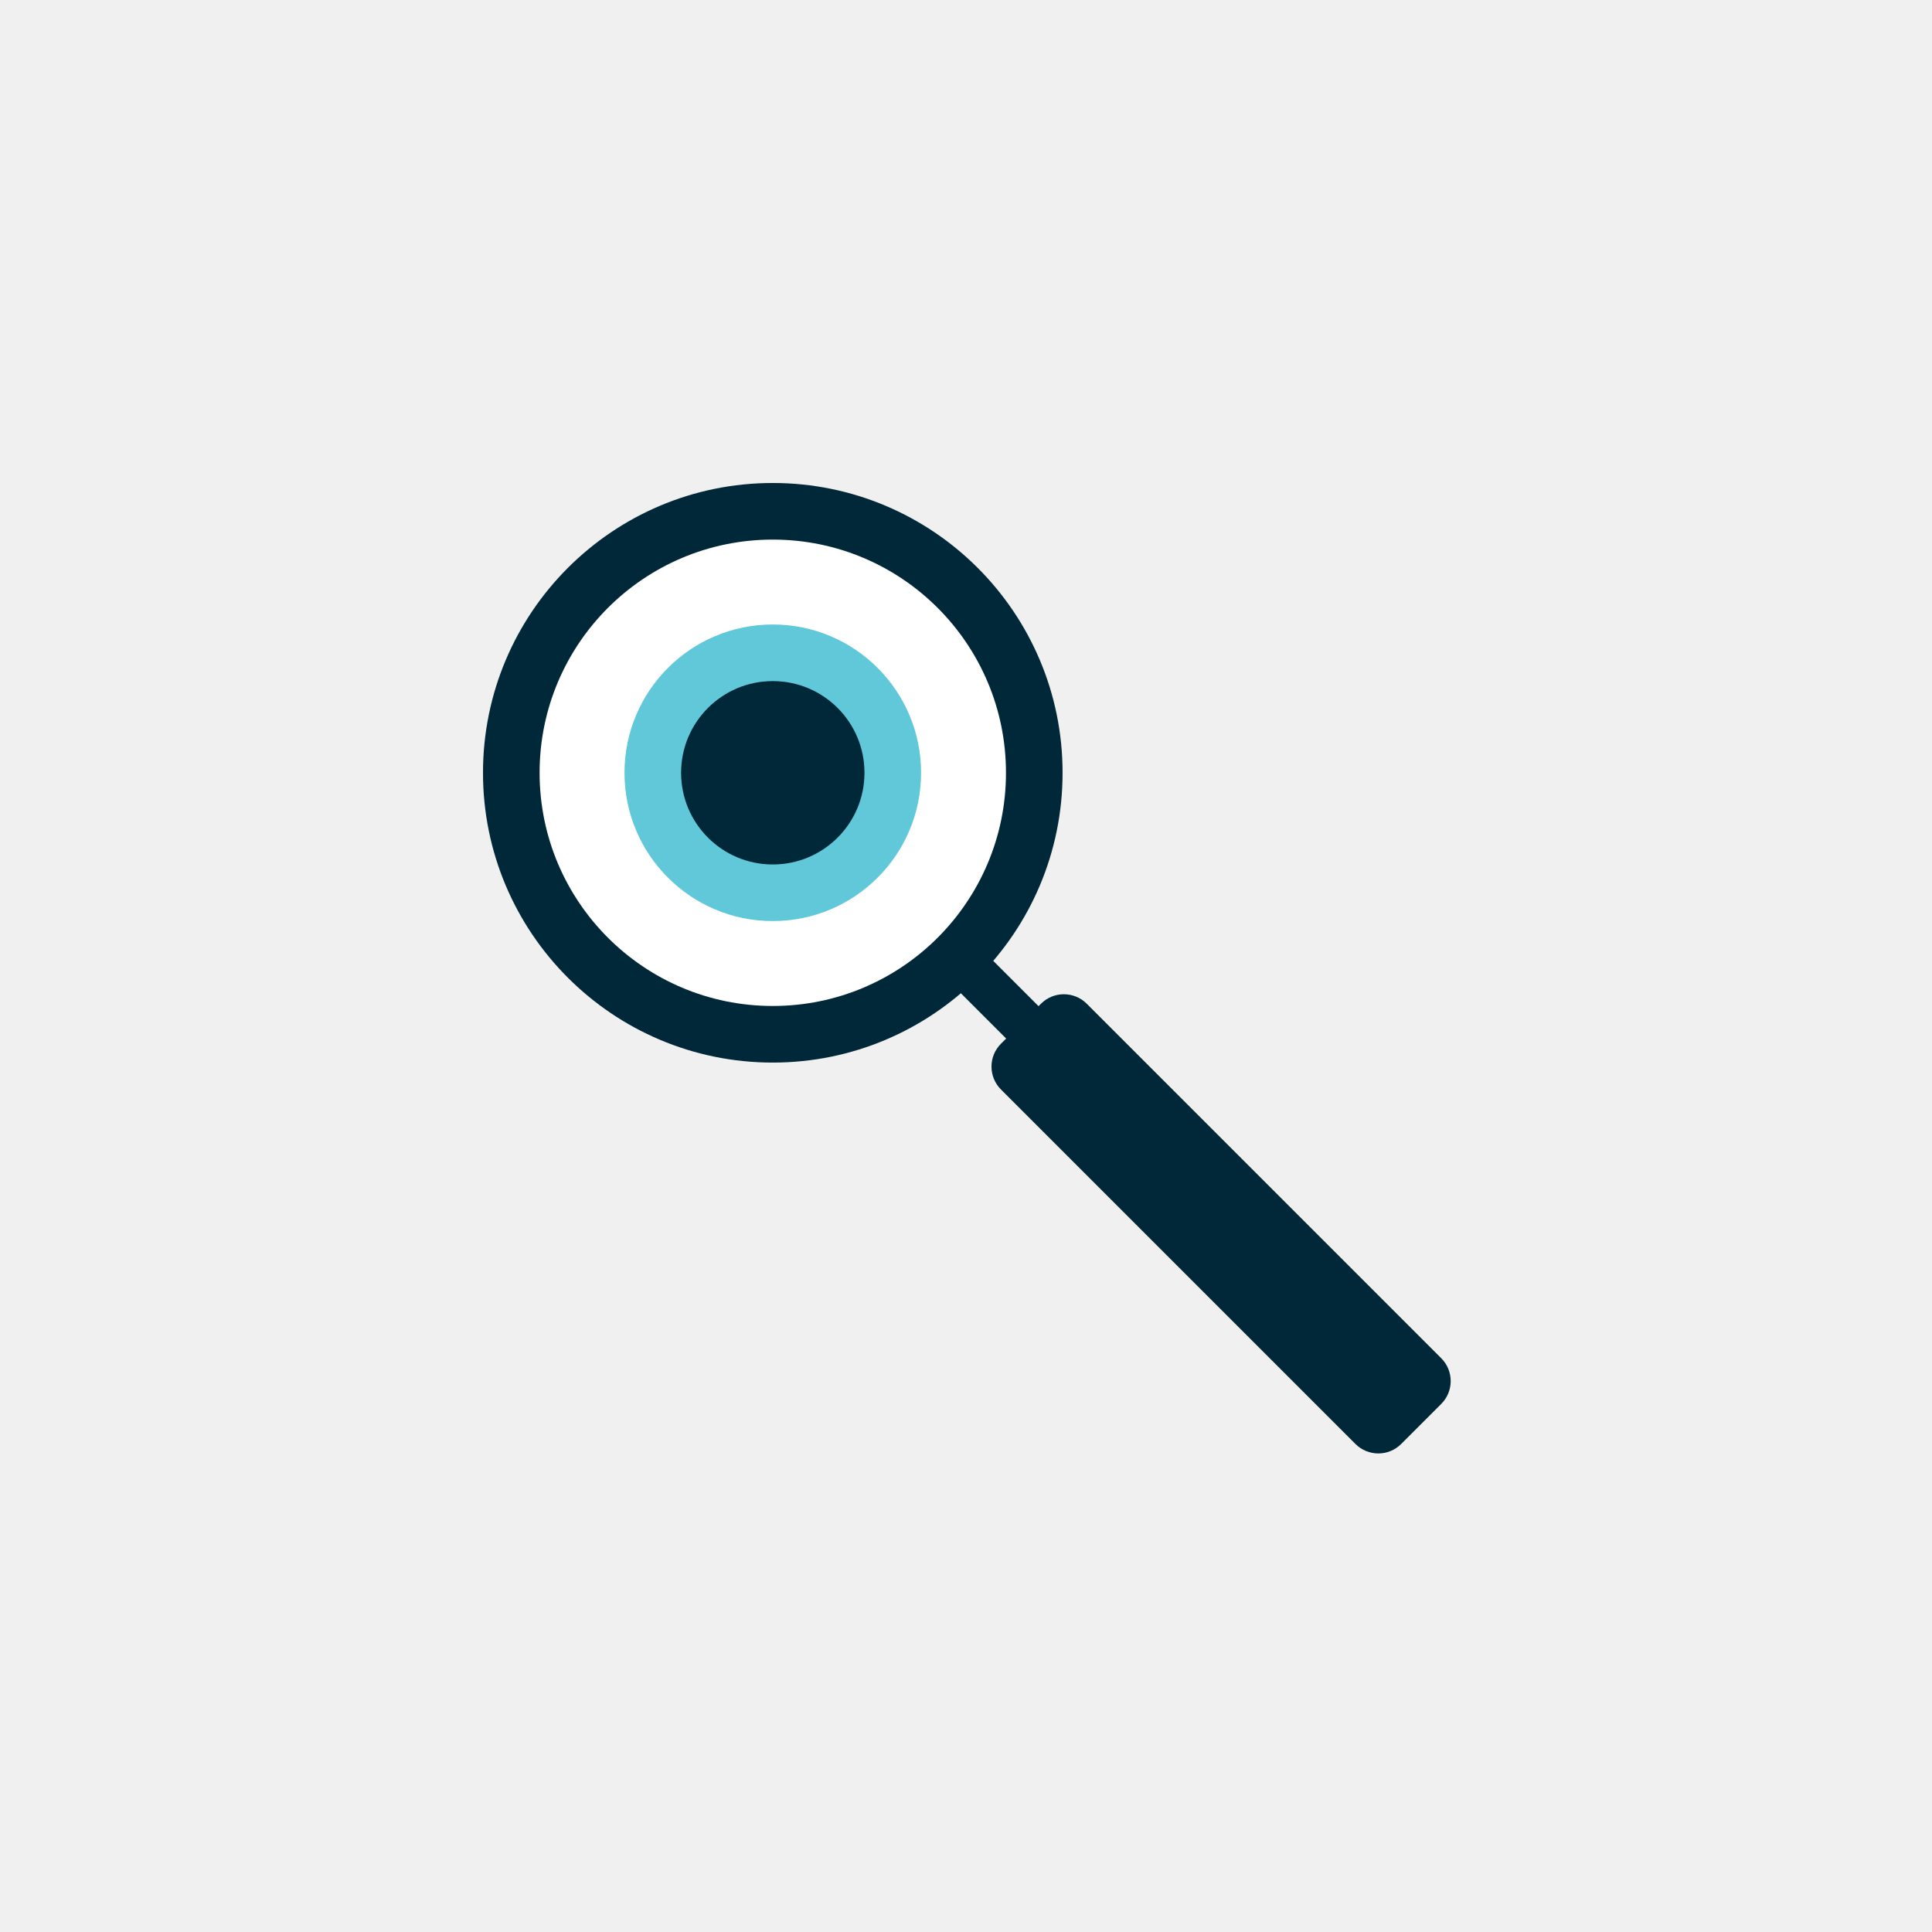
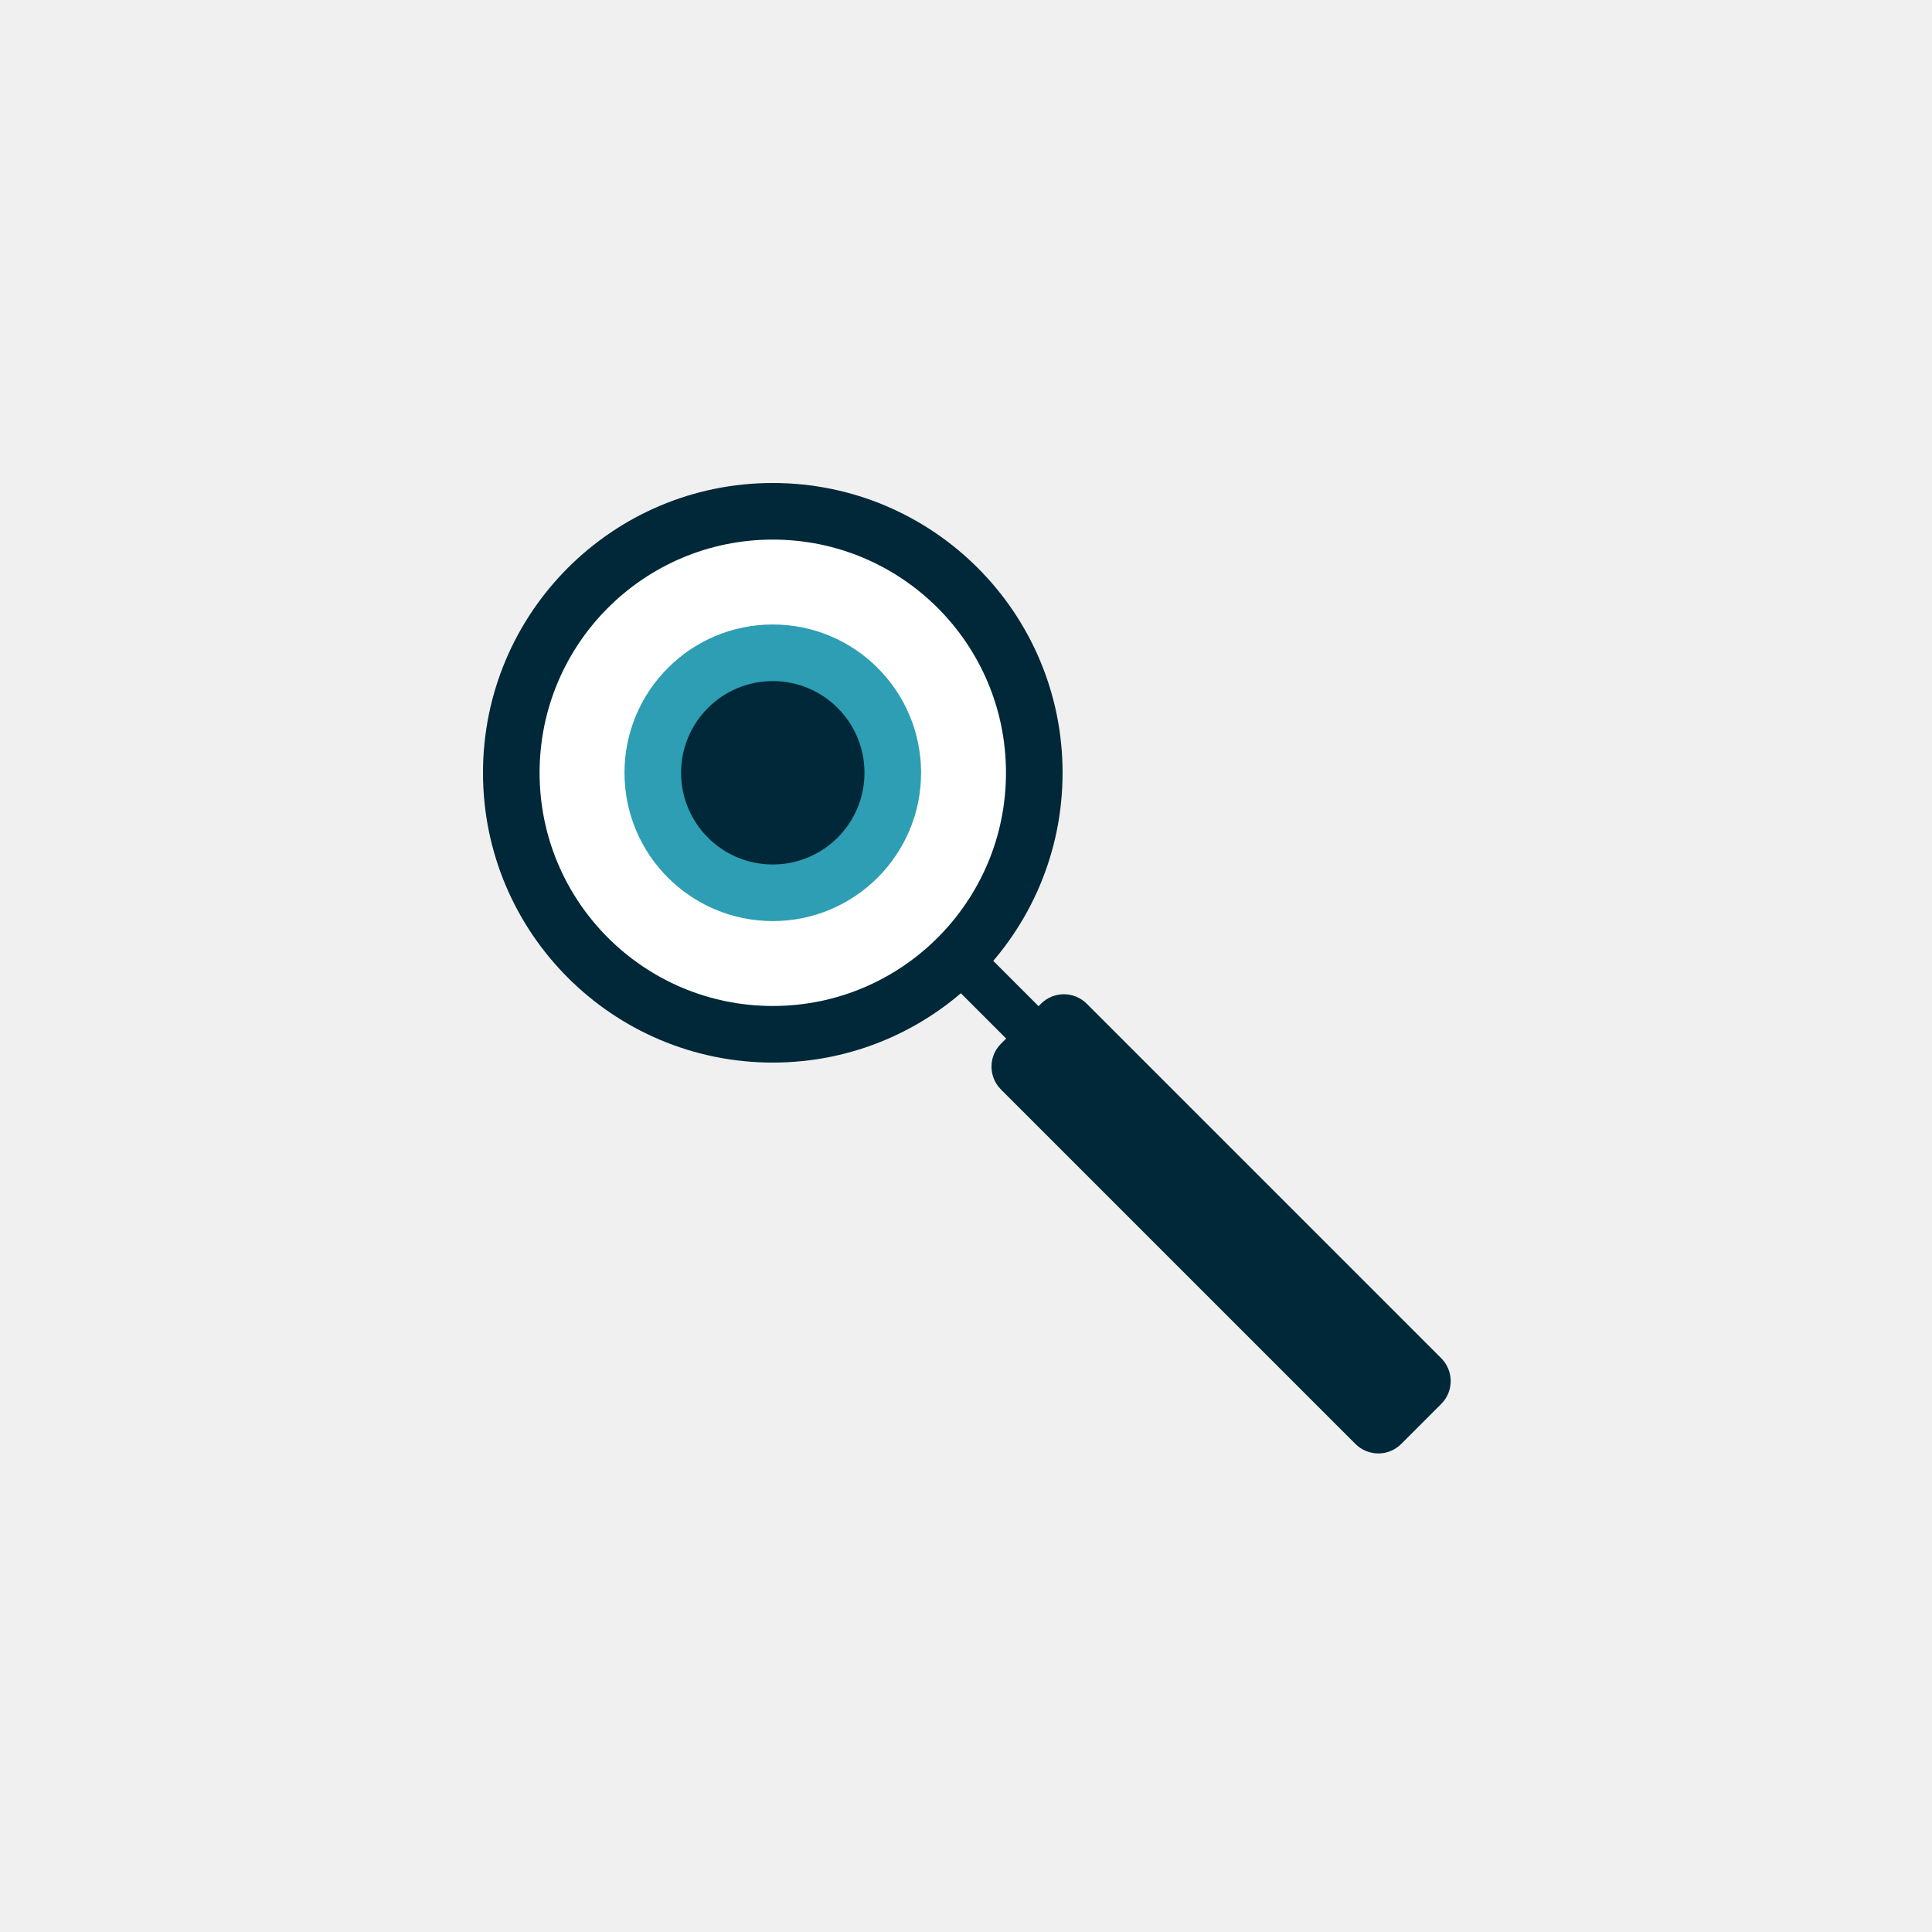
<svg xmlns="http://www.w3.org/2000/svg" width="512" height="512" version="1.1" viewBox="0 0 135.47 135.47">
  <g stroke-linecap="round">
    <rect transform="rotate(45)" x="75.836" y="-1.605" width="64.215" height="3.211" fill="#002838" opacity=".999" stroke-width=".724" style="paint-order:stroke fill markers" />
    <rect transform="rotate(45)" x="101.38" y="-4.116" width="39.688" height="8.505" rx="2.268" fill="#002838" opacity=".999" stroke-width=".654" style="paint-order:stroke fill markers" />
    <g transform="matrix(.3 0 0 .3 33.867 33.867)">
      <circle cx="67.733" cy="67.733" r="67.733" fill="#002838" opacity=".999" stroke-width="4.405" style="paint-order:stroke fill markers" />
      <circle cx="67.733" cy="67.733" r="54.504" fill="#fff" opacity=".999" stroke-width="2.189" style="paint-order:stroke fill markers" />
-       <circle cx="67.733" cy="67.733" r="34.66" fill="#61c8d9" opacity=".999" stroke-width="2.198" style="paint-order:stroke fill markers" />
+       <circle cx="67.733" cy="67.733" r="34.66" fill="#2d9eb3" opacity=".999" stroke-width="2.198" style="paint-order:stroke fill markers" />
      <circle cx="67.733" cy="67.733" r="21.431" fill="#002838" opacity=".999" stroke-width="2.335" style="paint-order:stroke fill markers" />
    </g>
  </g>
</svg>
